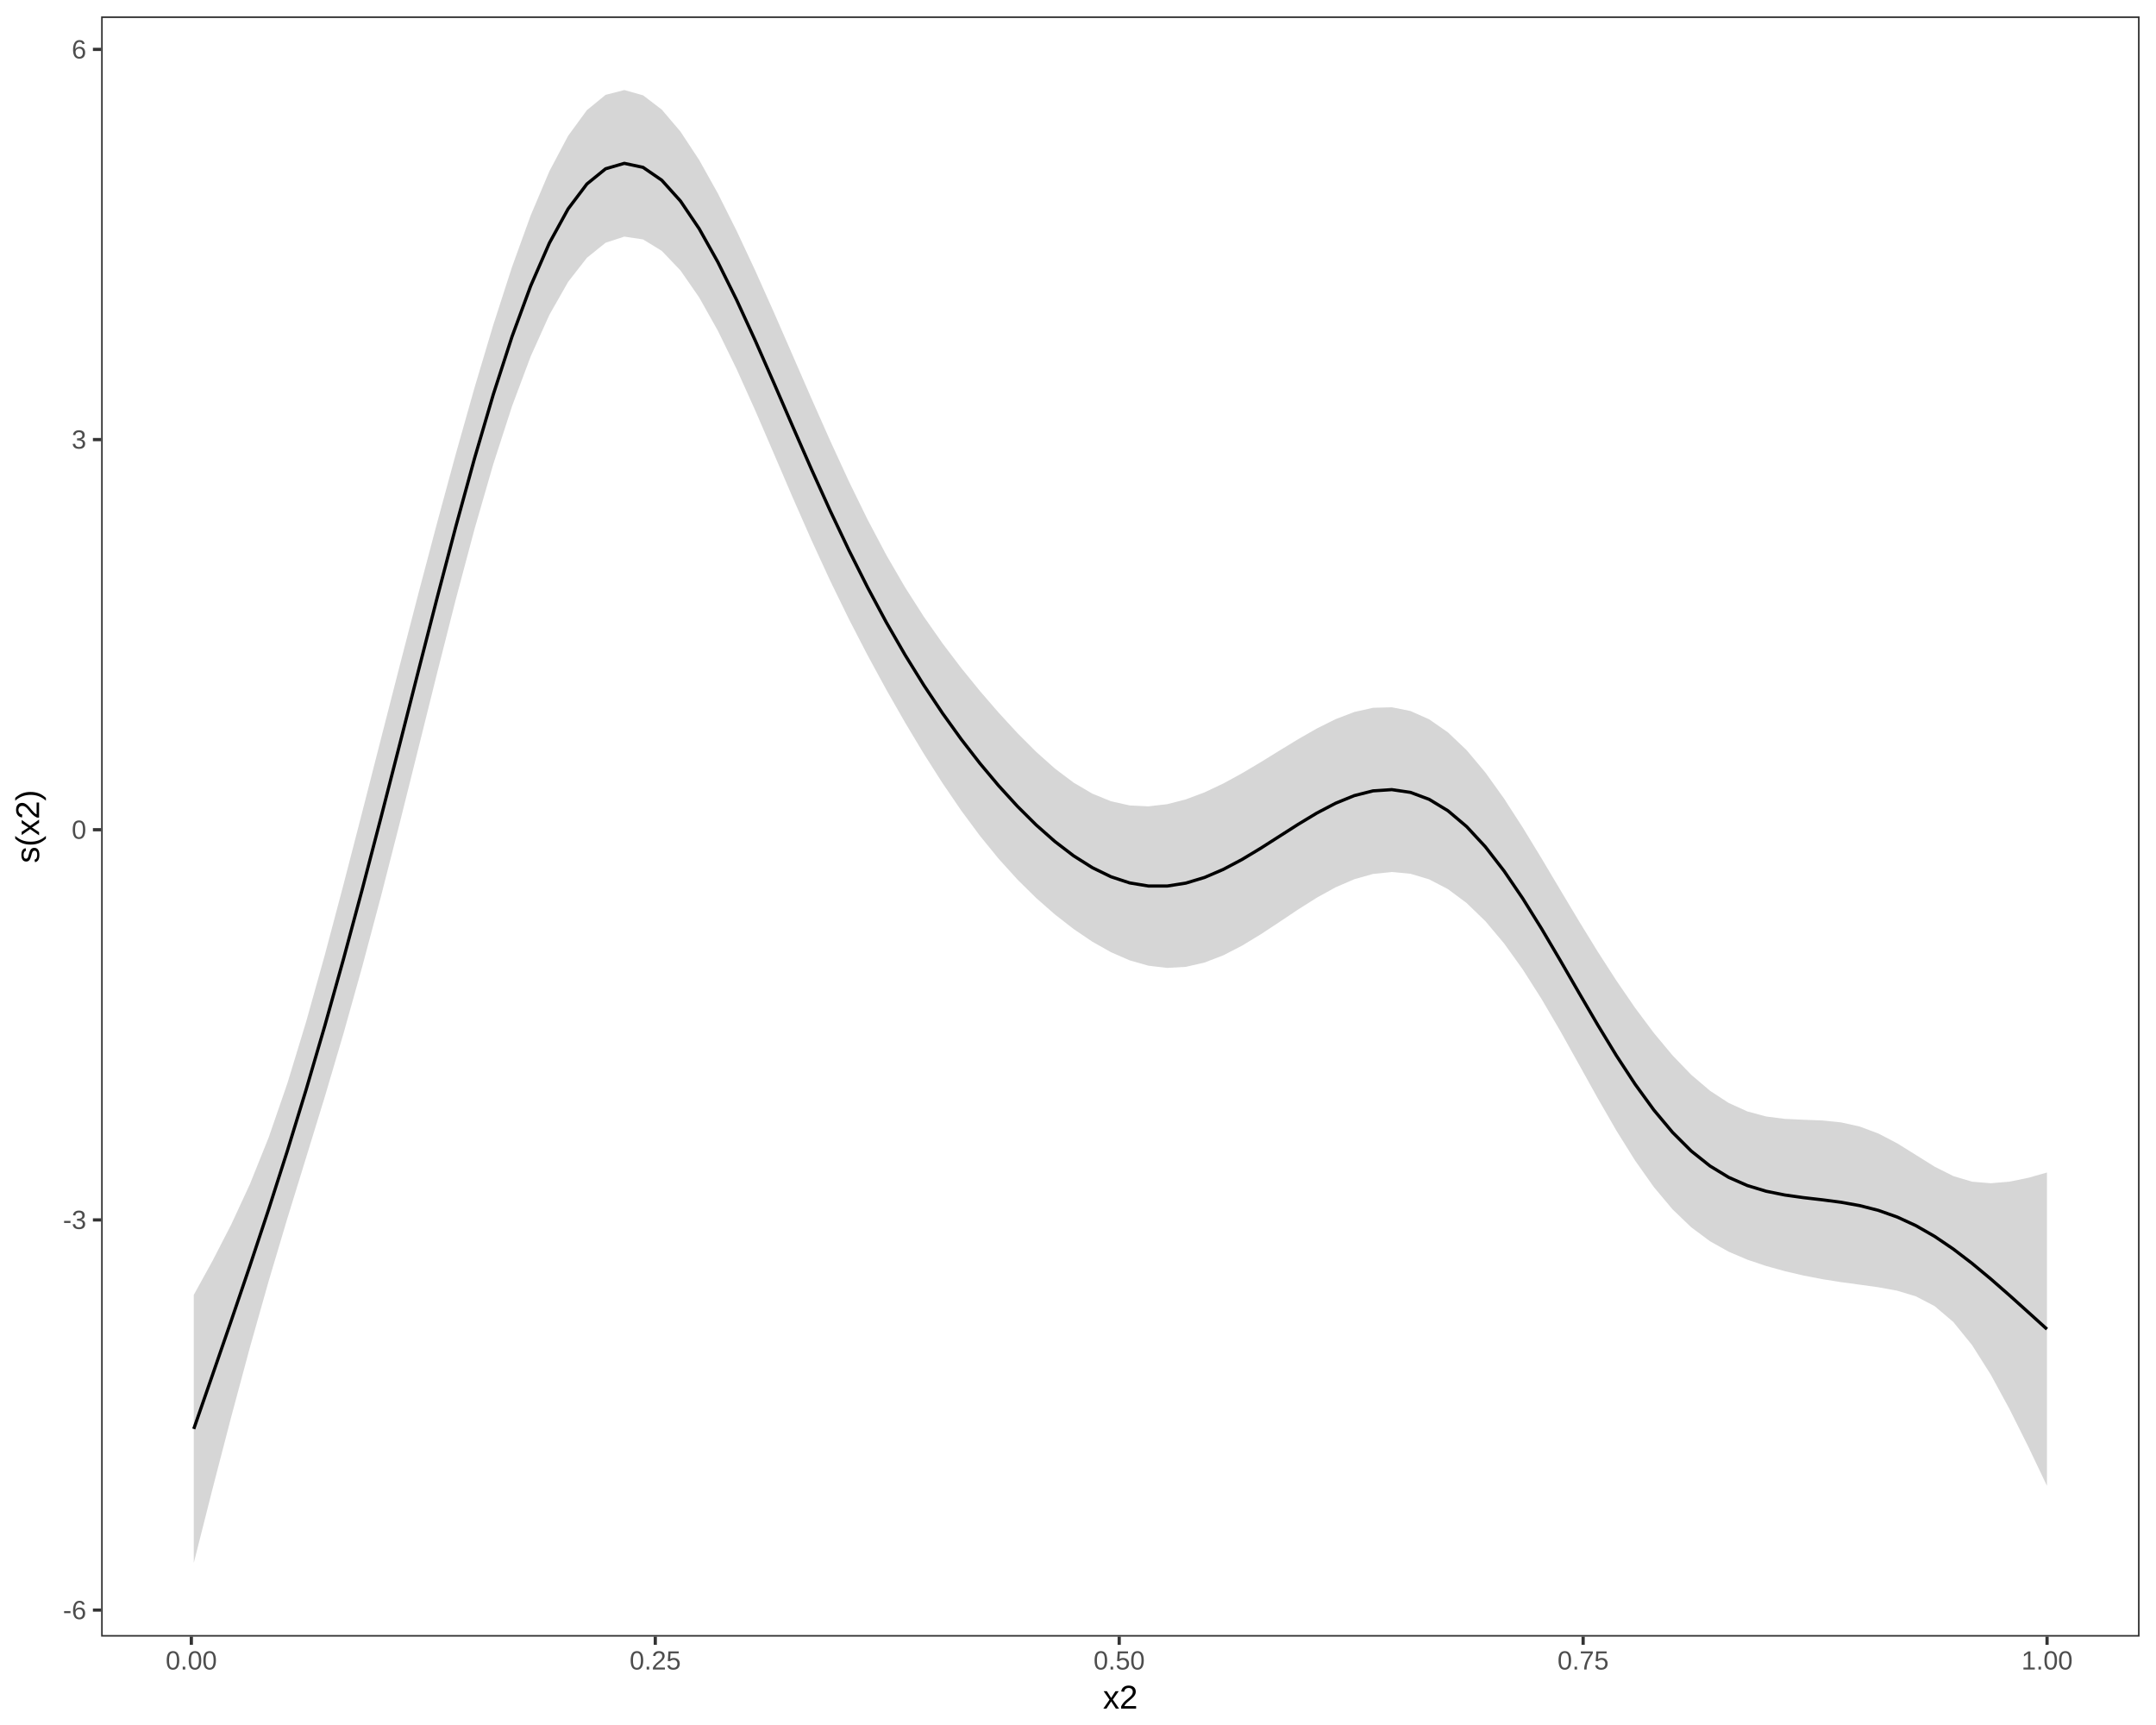
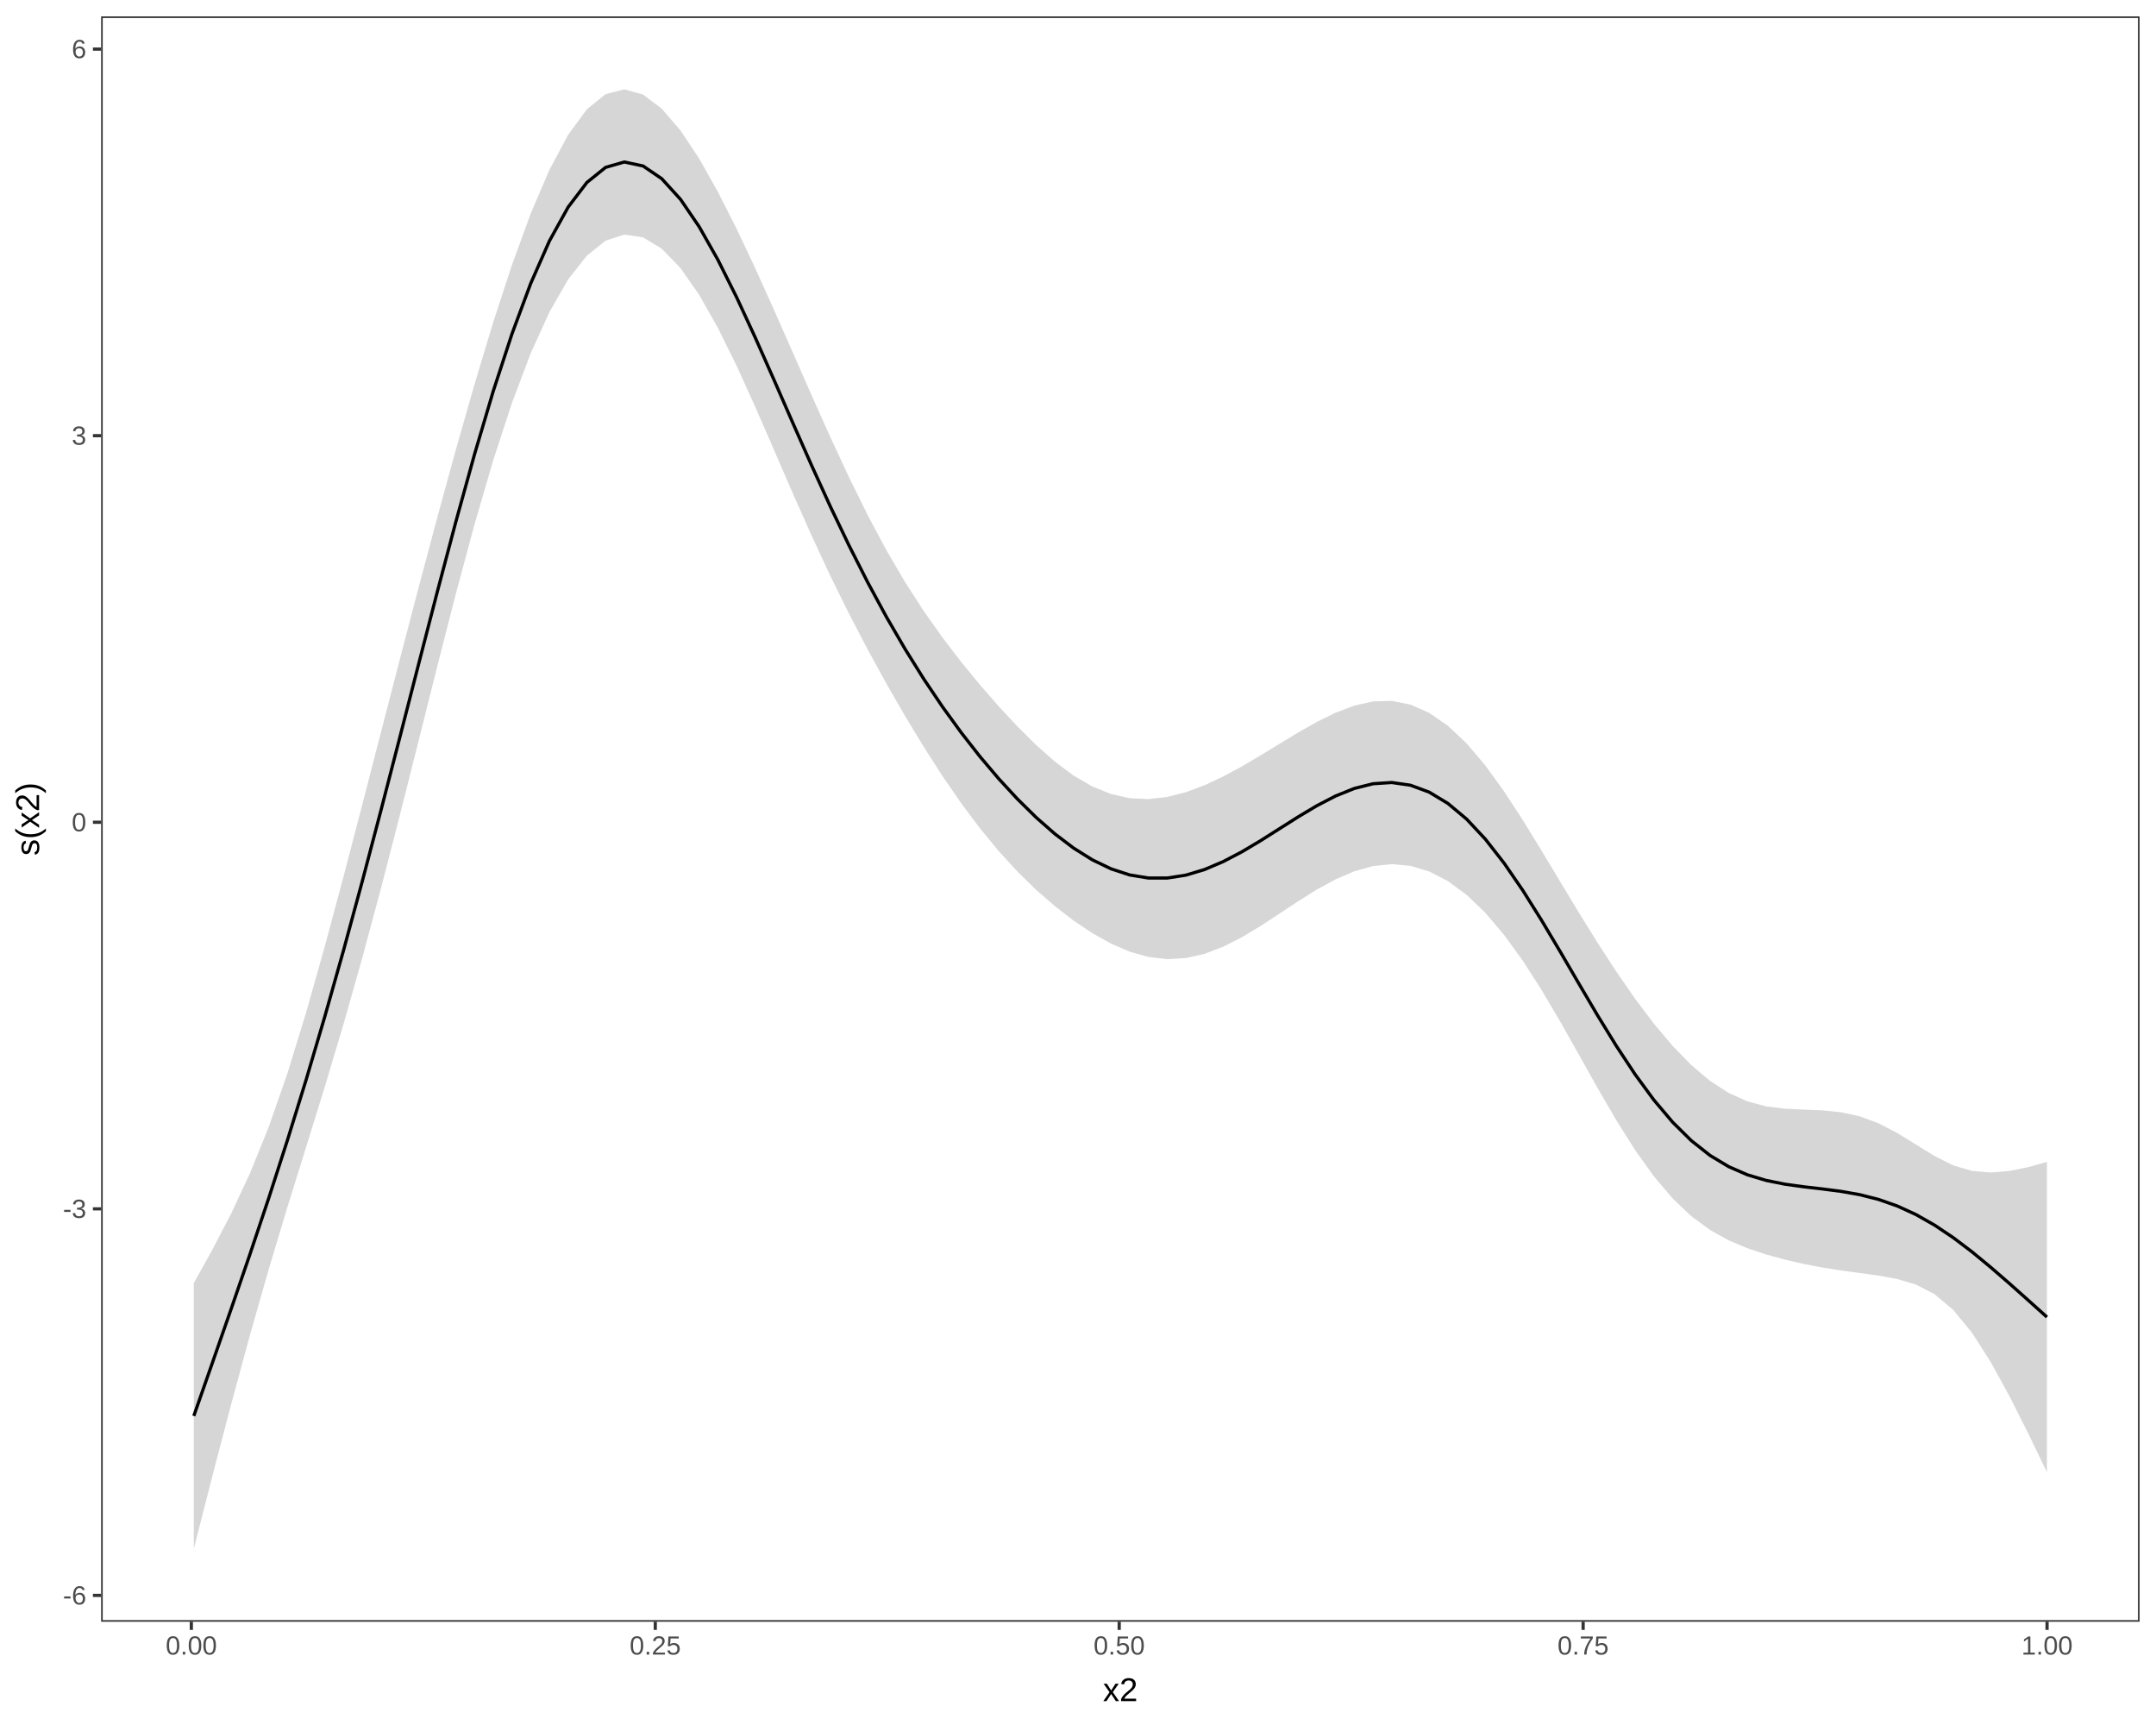
<svg xmlns="http://www.w3.org/2000/svg" viewBox="0 0 720.00 576.00">
  <defs>
    <style type="text/css">
    line, polyline, path, rect, circle {
      fill: none;
      stroke: #000000;
      stroke-linecap: round;
      stroke-linejoin: round;
      stroke-miterlimit: 10.00;
    }
  </style>
  </defs>
  <rect width="100%" height="100%" style="stroke: none; fill: #FFFFFF;" />
  <rect x="0.00" y="0.00" width="720.00" height="576.00" style="stroke-width: 1.07; stroke: #FFFFFF; fill: #FFFFFF;" />
  <defs>
-     <clipPath id="cpMzMuNzY3M3w3MTQuNTIxfDU0Ni40ODd8NS40Nzk0NQ==">
-       <rect x="33.77" y="5.48" width="680.75" height="541.01" />
+     <clipPath id="cpMzMuNzczMXw3MTQuNTIxfDU0MS41MDd8NS40Nzk0NQ==">
+       <rect x="33.77" y="5.48" width="680.75" height="536.03" />
    </clipPath>
  </defs>
-   <rect x="33.77" y="5.48" width="680.75" height="541.01" style="stroke-width: 1.07; stroke: none; fill: #FFFFFF;" clip-path="url(#cpMzMuNzY3M3w3MTQuNTIxfDU0Ni40ODd8NS40Nzk0NQ==)" />
-   <polyline points="64.71,432.39 70.96,421.03 77.21,408.90 83.46,395.39 89.72,379.82 95.97,361.73 102.22,341.22 108.47,318.87 114.72,295.33 120.97,271.14 127.22,246.70 133.47,222.32 139.72,198.20 145.98,174.54 152.23,151.53 158.48,129.41 164.73,108.49 170.98,89.17 177.23,71.91 183.48,57.16 189.73,45.35 195.99,36.79 202.24,31.67 208.49,30.07 214.74,31.82 220.99,36.58 227.24,43.93 233.49,53.42 239.74,64.60 245.99,77.07 252.25,90.44 258.50,104.43 264.75,118.74 271.00,133.09 277.25,147.18 283.50,160.75 289.75,173.53 296.00,185.35 302.26,196.13 308.51,205.91 314.76,214.83 321.01,223.06 327.26,230.75 333.51,237.98 339.76,244.77 346.01,251.03 352.26,256.61 358.52,261.32 364.77,265.00 371.02,267.55 377.27,268.95 383.52,269.25 389.77,268.53 396.02,266.92 402.27,264.57 408.53,261.62 414.78,258.20 421.03,254.49 427.28,250.63 433.53,246.82 439.78,243.24 446.03,240.13 452.28,237.74 458.53,236.34 464.79,236.17 471.04,237.42 477.29,240.20 483.54,244.55 489.79,250.49 496.04,257.94 502.29,266.67 508.54,276.35 514.80,286.62 521.05,297.13 527.30,307.57 533.55,317.74 539.80,327.44 546.05,336.55 552.30,344.91 558.55,352.41 564.80,358.89 571.06,364.22 577.31,368.30 583.56,371.13 589.81,372.81 596.06,373.61 602.31,373.90 608.56,374.14 614.81,374.78 621.07,376.17 627.32,378.51 633.57,381.77 639.82,385.66 646.07,389.56 652.32,392.71 658.57,394.58 664.82,395.10 671.07,394.57 677.33,393.29 683.58,391.52 683.58,496.12 677.33,483.02 671.07,470.50 664.82,459.01 658.57,449.14 652.32,441.44 646.07,436.13 639.82,432.87 633.57,430.98 627.32,429.84 621.07,428.97 614.81,428.12 608.56,427.13 602.31,425.92 596.06,424.46 589.81,422.73 583.56,420.63 577.31,417.97 571.06,414.47 564.80,409.82 558.55,403.82 552.30,396.37 546.05,387.54 539.80,377.53 533.55,366.69 527.30,355.45 521.05,344.26 514.80,333.57 508.54,323.73 502.29,315.02 496.04,307.59 489.79,301.54 483.54,296.89 477.29,293.64 471.04,291.76 464.79,291.17 458.53,291.82 452.28,293.58 446.03,296.28 439.78,299.73 433.53,303.68 427.28,307.86 421.03,311.98 414.78,315.77 408.53,318.99 402.27,321.40 396.02,322.84 389.77,323.20 383.52,322.46 377.27,320.68 371.02,317.96 364.77,314.43 358.52,310.20 352.26,305.33 346.01,299.84 339.76,293.67 333.51,286.77 327.26,279.10 321.01,270.67 314.76,261.51 308.51,251.69 302.26,241.28 296.00,230.32 289.75,218.83 283.50,206.74 277.25,193.93 271.00,180.38 264.75,166.19 258.50,151.63 252.25,137.15 245.99,123.24 239.74,110.45 233.49,99.32 227.24,90.30 220.99,83.76 214.74,79.94 208.49,79.01 202.24,81.05 195.99,86.09 189.73,94.12 183.48,105.11 177.23,118.99 170.98,135.69 164.73,155.00 158.48,176.63 152.23,200.07 145.98,224.71 139.72,249.86 133.47,274.90 127.22,299.33 120.97,322.78 114.72,345.08 108.47,366.22 102.22,386.56 95.97,406.82 89.72,427.79 83.46,449.91 77.21,473.13 70.96,497.21 64.71,521.90 " style="stroke-width: 1.07; stroke: none; fill: #333333; fill-opacity: 0.20;" clip-path="url(#cpMzMuNzY3M3w3MTQuNTIxfDU0Ni40ODd8NS40Nzk0NQ==)" />
-   <polyline points="64.71,477.14 70.96,459.12 77.21,441.01 83.46,422.65 89.72,403.80 95.97,384.27 102.22,363.89 108.47,342.54 114.72,320.20 120.97,296.96 127.22,273.01 133.47,248.61 139.72,224.03 145.98,199.62 152.23,175.80 158.48,153.02 164.73,131.74 170.98,112.43 177.23,95.45 183.48,81.13 189.73,69.74 195.99,61.44 202.24,56.36 208.49,54.54 214.74,55.88 220.99,60.17 227.24,67.12 233.49,76.37 239.74,87.53 245.99,100.15 252.25,113.80 258.50,128.03 264.75,142.46 271.00,156.73 277.25,170.56 283.50,183.74 289.75,196.18 296.00,207.84 302.26,218.71 308.51,228.80 314.76,238.17 321.01,246.86 327.26,254.92 333.51,262.37 339.76,269.22 346.01,275.44 352.26,280.97 358.52,285.76 364.77,289.71 371.02,292.76 377.27,294.82 383.52,295.85 389.77,295.86 396.02,294.88 402.27,292.99 408.53,290.30 414.78,286.99 421.03,283.23 427.28,279.24 433.53,275.25 439.78,271.48 446.03,268.21 452.28,265.66 458.53,264.08 464.79,263.67 471.04,264.59 477.29,266.92 483.54,270.72 489.79,276.01 496.04,282.76 502.29,290.84 508.54,300.04 514.80,310.09 521.05,320.69 527.30,331.51 533.55,342.21 539.80,352.49 546.05,362.04 552.30,370.64 558.55,378.11 564.80,384.35 571.06,389.34 577.31,393.14 583.56,395.88 589.81,397.77 596.06,399.03 602.31,399.91 608.56,400.63 614.81,401.45 621.07,402.57 627.32,404.17 633.57,406.38 639.82,409.26 646.07,412.84 652.32,417.08 658.57,421.86 664.82,427.06 671.07,432.53 677.33,438.16 683.58,443.82 " style="stroke-width: 1.07; stroke-linecap: butt;" clip-path="url(#cpMzMuNzY3M3w3MTQuNTIxfDU0Ni40ODd8NS40Nzk0NQ==)" />
-   <rect x="33.77" y="5.48" width="680.75" height="541.01" style="stroke-width: 1.07; stroke: #333333;" clip-path="url(#cpMzMuNzY3M3w3MTQuNTIxfDU0Ni40ODd8NS40Nzk0NQ==)" />
+   <rect x="33.77" y="5.48" width="680.75" height="536.03" style="stroke-width: 1.07; stroke: none; fill: #FFFFFF;" clip-path="url(#cpMzMuNzczMXw3MTQuNTIxfDU0MS41MDd8NS40Nzk0NQ==)" />
+   <polyline points="64.72,428.46 70.97,417.20 77.22,405.18 83.47,391.80 89.72,376.37 95.97,358.45 102.22,338.13 108.47,315.98 114.73,292.66 120.98,268.69 127.23,244.48 133.48,220.32 139.73,196.42 145.98,172.98 152.23,150.18 158.48,128.27 164.73,107.54 170.99,88.40 177.24,71.30 183.49,56.69 189.74,44.99 195.99,36.50 202.24,31.43 208.49,29.84 214.74,31.57 220.99,36.29 227.25,43.57 233.50,52.97 239.75,64.06 246.00,76.41 252.25,89.66 258.50,103.52 264.75,117.70 271.00,131.91 277.25,145.88 283.51,159.32 289.76,171.99 296.01,183.70 302.26,194.38 308.51,204.07 314.76,212.90 321.01,221.05 327.26,228.67 333.51,235.84 339.77,242.56 346.02,248.77 352.27,254.30 358.52,258.97 364.77,262.61 371.02,265.14 377.27,266.53 383.52,266.82 389.77,266.11 396.03,264.52 402.28,262.19 408.53,259.26 414.78,255.88 421.03,252.19 427.28,248.38 433.53,244.59 439.78,241.05 446.03,237.97 452.29,235.61 458.54,234.21 464.79,234.04 471.04,235.28 477.29,238.04 483.54,242.35 489.79,248.24 496.04,255.61 502.29,264.26 508.55,273.85 514.80,284.03 521.05,294.44 527.30,304.79 533.55,314.86 539.80,324.48 546.05,333.50 552.30,341.79 558.55,349.21 564.81,355.63 571.06,360.91 577.31,364.96 583.56,367.76 589.81,369.43 596.06,370.22 602.31,370.51 608.56,370.75 614.82,371.39 621.07,372.76 627.32,375.08 633.57,378.31 639.82,382.16 646.07,386.03 652.32,389.15 658.57,390.99 664.82,391.52 671.08,390.99 677.33,389.72 683.58,387.97 683.58,491.60 677.33,478.63 671.08,466.22 664.82,454.84 658.57,445.05 652.32,437.43 646.07,432.16 639.82,428.93 633.57,427.07 627.32,425.93 621.07,425.08 614.82,424.23 608.56,423.24 602.31,422.04 596.06,420.60 589.81,418.89 583.56,416.81 577.31,414.17 571.06,410.70 564.81,406.10 558.55,400.15 552.30,392.77 546.05,384.02 539.80,374.10 533.55,363.37 527.30,352.23 521.05,341.14 514.80,330.55 508.55,320.80 502.29,312.17 496.04,304.81 489.79,298.81 483.54,294.21 477.29,290.99 471.04,289.12 464.79,288.54 458.54,289.19 452.29,290.93 446.03,293.61 439.78,297.02 433.53,300.93 427.28,305.07 421.03,309.16 414.78,312.92 408.53,316.10 402.28,318.49 396.03,319.91 389.77,320.27 383.52,319.54 377.27,317.78 371.02,315.08 364.77,311.58 358.52,307.39 352.27,302.57 346.02,297.13 339.77,291.02 333.51,284.18 327.26,276.58 321.01,268.23 314.76,259.16 308.51,249.42 302.26,239.11 296.01,228.25 289.76,216.87 283.51,204.88 277.25,192.20 271.00,178.77 264.75,164.71 258.50,150.29 252.25,135.94 246.00,122.15 239.75,109.49 233.50,98.46 227.25,89.52 220.99,83.04 214.74,79.26 208.49,78.33 202.24,80.35 195.99,85.35 189.74,93.31 183.49,104.19 177.24,117.95 170.99,134.49 164.73,153.63 158.48,175.05 152.23,198.28 145.98,222.69 139.73,247.61 133.48,272.42 127.23,296.62 120.98,319.86 114.73,341.95 108.47,362.90 102.22,383.05 95.97,403.12 89.72,423.90 83.47,445.82 77.22,468.83 70.97,492.69 64.72,517.14 " style="stroke-width: 1.07; stroke: none; fill: #333333; fill-opacity: 0.20;" clip-path="url(#cpMzMuNzczMXw3MTQuNTIxfDU0MS41MDd8NS40Nzk0NQ==)" />
+   <polyline points="64.72,472.80 70.97,454.94 77.22,437.00 83.47,418.81 89.72,400.14 95.97,380.78 102.22,360.59 108.47,339.44 114.73,317.31 120.98,294.28 127.23,270.55 133.48,246.37 139.73,222.02 145.98,197.83 152.23,174.23 158.48,151.66 164.73,130.58 170.99,111.44 177.24,94.62 183.49,80.44 189.74,69.15 195.99,60.93 202.24,55.89 208.49,54.09 214.74,55.42 220.99,59.67 227.25,66.55 233.50,75.72 239.75,86.77 246.00,99.28 252.25,112.80 258.50,126.90 264.75,141.20 271.00,155.34 277.25,169.04 283.51,182.10 289.76,194.43 296.01,205.98 302.26,216.74 308.51,226.75 314.76,236.03 321.01,244.64 327.26,252.63 333.51,260.01 339.77,266.79 346.02,272.95 352.27,278.44 358.52,283.18 364.77,287.10 371.02,290.11 377.27,292.16 383.52,293.18 389.77,293.19 396.03,292.22 402.28,290.34 408.53,287.68 414.78,284.40 421.03,280.68 427.28,276.72 433.53,272.76 439.78,269.03 446.03,265.79 452.29,263.27 458.54,261.70 464.79,261.29 471.04,262.20 477.29,264.51 483.54,268.28 489.79,273.52 496.04,280.21 502.29,288.21 508.55,297.33 514.80,307.29 521.05,317.79 527.30,328.51 533.55,339.12 539.80,349.29 546.05,358.76 552.30,367.28 558.55,374.68 564.81,380.87 571.06,385.81 577.31,389.57 583.56,392.29 589.81,394.16 596.06,395.41 602.31,396.28 608.56,397.00 614.82,397.81 621.07,398.92 627.32,400.50 633.57,402.69 639.82,405.55 646.07,409.10 652.32,413.29 658.57,418.02 664.82,423.18 671.08,428.60 677.33,434.17 683.58,439.79 " style="stroke-width: 1.07; stroke-linecap: butt;" clip-path="url(#cpMzMuNzczMXw3MTQuNTIxfDU0MS41MDd8NS40Nzk0NQ==)" />
+   <rect x="33.77" y="5.48" width="680.75" height="536.03" style="stroke-width: 1.07; stroke: #333333;" clip-path="url(#cpMzMuNzczMXw3MTQuNTIxfDU0MS41MDd8NS40Nzk0NQ==)" />
  <defs>
    <clipPath id="cpMHw3MjB8NTc2fDA=">
      <rect x="0.00" y="0.00" width="720.00" height="576.00" />
    </clipPath>
  </defs>
  <g clip-path="url(#cpMHw3MjB8NTc2fDA=)">
-     <text x="21.01" y="540.66" style="font-size: 8.80px; fill: #4D4D4D; font-family: Liberation Sans;" textLength="7.82px" lengthAdjust="spacingAndGlyphs">-6</text>
+     <text x="21.02" y="535.76" style="font-size: 8.80px; fill: #4D4D4D; font-family: Liberation Sans;" textLength="7.82px" lengthAdjust="spacingAndGlyphs">-6</text>
  </g>
  <g clip-path="url(#cpMHw3MjB8NTc2fDA=)">
-     <text x="21.01" y="410.37" style="font-size: 8.80px; fill: #4D4D4D; font-family: Liberation Sans;" textLength="7.82px" lengthAdjust="spacingAndGlyphs">-3</text>
+     <text x="21.02" y="406.68" style="font-size: 8.80px; fill: #4D4D4D; font-family: Liberation Sans;" textLength="7.82px" lengthAdjust="spacingAndGlyphs">-3</text>
  </g>
  <g clip-path="url(#cpMHw3MjB8NTc2fDA=)">
-     <text x="23.94" y="280.09" style="font-size: 8.80px; fill: #4D4D4D; font-family: Liberation Sans;" textLength="4.89px" lengthAdjust="spacingAndGlyphs">0</text>
+     <text x="23.95" y="277.59" style="font-size: 8.80px; fill: #4D4D4D; font-family: Liberation Sans;" textLength="4.89px" lengthAdjust="spacingAndGlyphs">0</text>
  </g>
  <g clip-path="url(#cpMHw3MjB8NTc2fDA=)">
-     <text x="23.94" y="149.80" style="font-size: 8.80px; fill: #4D4D4D; font-family: Liberation Sans;" textLength="4.89px" lengthAdjust="spacingAndGlyphs">3</text>
+     <text x="23.95" y="148.50" style="font-size: 8.80px; fill: #4D4D4D; font-family: Liberation Sans;" textLength="4.89px" lengthAdjust="spacingAndGlyphs">3</text>
  </g>
  <g clip-path="url(#cpMHw3MjB8NTc2fDA=)">
-     <text x="23.94" y="19.52" style="font-size: 8.80px; fill: #4D4D4D; font-family: Liberation Sans;" textLength="4.89px" lengthAdjust="spacingAndGlyphs">6</text>
+     <text x="23.95" y="19.42" style="font-size: 8.80px; fill: #4D4D4D; font-family: Liberation Sans;" textLength="4.89px" lengthAdjust="spacingAndGlyphs">6</text>
  </g>
-   <polyline points="31.03,537.63 33.77,537.63 " style="stroke-width: 1.07; stroke: #333333; stroke-linecap: butt;" clip-path="url(#cpMHw3MjB8NTc2fDA=)" />
-   <polyline points="31.03,407.35 33.77,407.35 " style="stroke-width: 1.07; stroke: #333333; stroke-linecap: butt;" clip-path="url(#cpMHw3MjB8NTc2fDA=)" />
-   <polyline points="31.03,277.06 33.77,277.06 " style="stroke-width: 1.07; stroke: #333333; stroke-linecap: butt;" clip-path="url(#cpMHw3MjB8NTc2fDA=)" />
-   <polyline points="31.03,146.78 33.77,146.78 " style="stroke-width: 1.07; stroke: #333333; stroke-linecap: butt;" clip-path="url(#cpMHw3MjB8NTc2fDA=)" />
-   <polyline points="31.03,16.49 33.77,16.49 " style="stroke-width: 1.07; stroke: #333333; stroke-linecap: butt;" clip-path="url(#cpMHw3MjB8NTc2fDA=)" />
-   <polyline points="63.90,549.23 63.90,546.49 " style="stroke-width: 1.07; stroke: #333333; stroke-linecap: butt;" clip-path="url(#cpMHw3MjB8NTc2fDA=)" />
-   <polyline points="218.83,549.23 218.83,546.49 " style="stroke-width: 1.07; stroke: #333333; stroke-linecap: butt;" clip-path="url(#cpMHw3MjB8NTc2fDA=)" />
-   <polyline points="373.76,549.23 373.76,546.49 " style="stroke-width: 1.07; stroke: #333333; stroke-linecap: butt;" clip-path="url(#cpMHw3MjB8NTc2fDA=)" />
-   <polyline points="528.69,549.23 528.69,546.49 " style="stroke-width: 1.07; stroke: #333333; stroke-linecap: butt;" clip-path="url(#cpMHw3MjB8NTc2fDA=)" />
-   <polyline points="683.62,549.23 683.62,546.49 " style="stroke-width: 1.07; stroke: #333333; stroke-linecap: butt;" clip-path="url(#cpMHw3MjB8NTc2fDA=)" />
+   <polyline points="31.03,532.73 33.77,532.73 " style="stroke-width: 1.07; stroke: #333333; stroke-linecap: butt;" clip-path="url(#cpMHw3MjB8NTc2fDA=)" />
+   <polyline points="31.03,403.65 33.77,403.65 " style="stroke-width: 1.07; stroke: #333333; stroke-linecap: butt;" clip-path="url(#cpMHw3MjB8NTc2fDA=)" />
+   <polyline points="31.03,274.56 33.77,274.56 " style="stroke-width: 1.07; stroke: #333333; stroke-linecap: butt;" clip-path="url(#cpMHw3MjB8NTc2fDA=)" />
+   <polyline points="31.03,145.48 33.77,145.48 " style="stroke-width: 1.07; stroke: #333333; stroke-linecap: butt;" clip-path="url(#cpMHw3MjB8NTc2fDA=)" />
+   <polyline points="31.03,16.39 33.77,16.39 " style="stroke-width: 1.07; stroke: #333333; stroke-linecap: butt;" clip-path="url(#cpMHw3MjB8NTc2fDA=)" />
+   <polyline points="63.90,544.25 63.90,541.51 " style="stroke-width: 1.07; stroke: #333333; stroke-linecap: butt;" clip-path="url(#cpMHw3MjB8NTc2fDA=)" />
+   <polyline points="218.83,544.25 218.83,541.51 " style="stroke-width: 1.07; stroke: #333333; stroke-linecap: butt;" clip-path="url(#cpMHw3MjB8NTc2fDA=)" />
+   <polyline points="373.76,544.25 373.76,541.51 " style="stroke-width: 1.07; stroke: #333333; stroke-linecap: butt;" clip-path="url(#cpMHw3MjB8NTc2fDA=)" />
+   <polyline points="528.69,544.25 528.69,541.51 " style="stroke-width: 1.07; stroke: #333333; stroke-linecap: butt;" clip-path="url(#cpMHw3MjB8NTc2fDA=)" />
+   <polyline points="683.62,544.25 683.62,541.51 " style="stroke-width: 1.07; stroke: #333333; stroke-linecap: butt;" clip-path="url(#cpMHw3MjB8NTc2fDA=)" />
  <g clip-path="url(#cpMHw3MjB8NTc2fDA=)">
-     <text x="55.33" y="557.47" style="font-size: 8.80px; fill: #4D4D4D; font-family: Liberation Sans;" textLength="17.13px" lengthAdjust="spacingAndGlyphs">0.00</text>
+     <text x="55.34" y="552.49" style="font-size: 8.80px; fill: #4D4D4D; font-family: Liberation Sans;" textLength="17.13px" lengthAdjust="spacingAndGlyphs">0.00</text>
  </g>
  <g clip-path="url(#cpMHw3MjB8NTc2fDA=)">
-     <text x="210.26" y="557.47" style="font-size: 8.80px; fill: #4D4D4D; font-family: Liberation Sans;" textLength="17.13px" lengthAdjust="spacingAndGlyphs">0.25</text>
+     <text x="210.27" y="552.49" style="font-size: 8.80px; fill: #4D4D4D; font-family: Liberation Sans;" textLength="17.13px" lengthAdjust="spacingAndGlyphs">0.25</text>
  </g>
  <g clip-path="url(#cpMHw3MjB8NTc2fDA=)">
-     <text x="365.19" y="557.47" style="font-size: 8.80px; fill: #4D4D4D; font-family: Liberation Sans;" textLength="17.13px" lengthAdjust="spacingAndGlyphs">0.50</text>
+     <text x="365.20" y="552.49" style="font-size: 8.80px; fill: #4D4D4D; font-family: Liberation Sans;" textLength="17.13px" lengthAdjust="spacingAndGlyphs">0.50</text>
  </g>
  <g clip-path="url(#cpMHw3MjB8NTc2fDA=)">
-     <text x="520.13" y="557.47" style="font-size: 8.80px; fill: #4D4D4D; font-family: Liberation Sans;" textLength="17.13px" lengthAdjust="spacingAndGlyphs">0.75</text>
+     <text x="520.13" y="552.49" style="font-size: 8.80px; fill: #4D4D4D; font-family: Liberation Sans;" textLength="17.13px" lengthAdjust="spacingAndGlyphs">0.75</text>
  </g>
  <g clip-path="url(#cpMHw3MjB8NTc2fDA=)">
-     <text x="675.06" y="557.47" style="font-size: 8.80px; fill: #4D4D4D; font-family: Liberation Sans;" textLength="17.13px" lengthAdjust="spacingAndGlyphs">1.00</text>
+     <text x="675.06" y="552.49" style="font-size: 8.80px; fill: #4D4D4D; font-family: Liberation Sans;" textLength="17.13px" lengthAdjust="spacingAndGlyphs">1.00</text>
  </g>
  <g clip-path="url(#cpMHw3MjB8NTc2fDA=)">
-     <text x="368.34" y="570.52" style="font-size: 11.00px; font-family: Liberation Sans;" textLength="11.62px" lengthAdjust="spacingAndGlyphs">x2</text>
+     <text x="368.34" y="568.03" style="font-size: 11.00px; font-family: Liberation Sans;" textLength="11.62px" lengthAdjust="spacingAndGlyphs">x2</text>
  </g>
  <g clip-path="url(#cpMHw3MjB8NTc2fDA=)">
-     <text transform="translate(13.05,288.21) rotate(-90)" style="font-size: 11.00px; font-family: Liberation Sans;" textLength="24.44px" lengthAdjust="spacingAndGlyphs">s(x2)</text>
+     <text transform="translate(13.05,285.72) rotate(-90)" style="font-size: 11.00px; font-family: Liberation Sans;" textLength="24.44px" lengthAdjust="spacingAndGlyphs">s(x2)</text>
  </g>
</svg>
